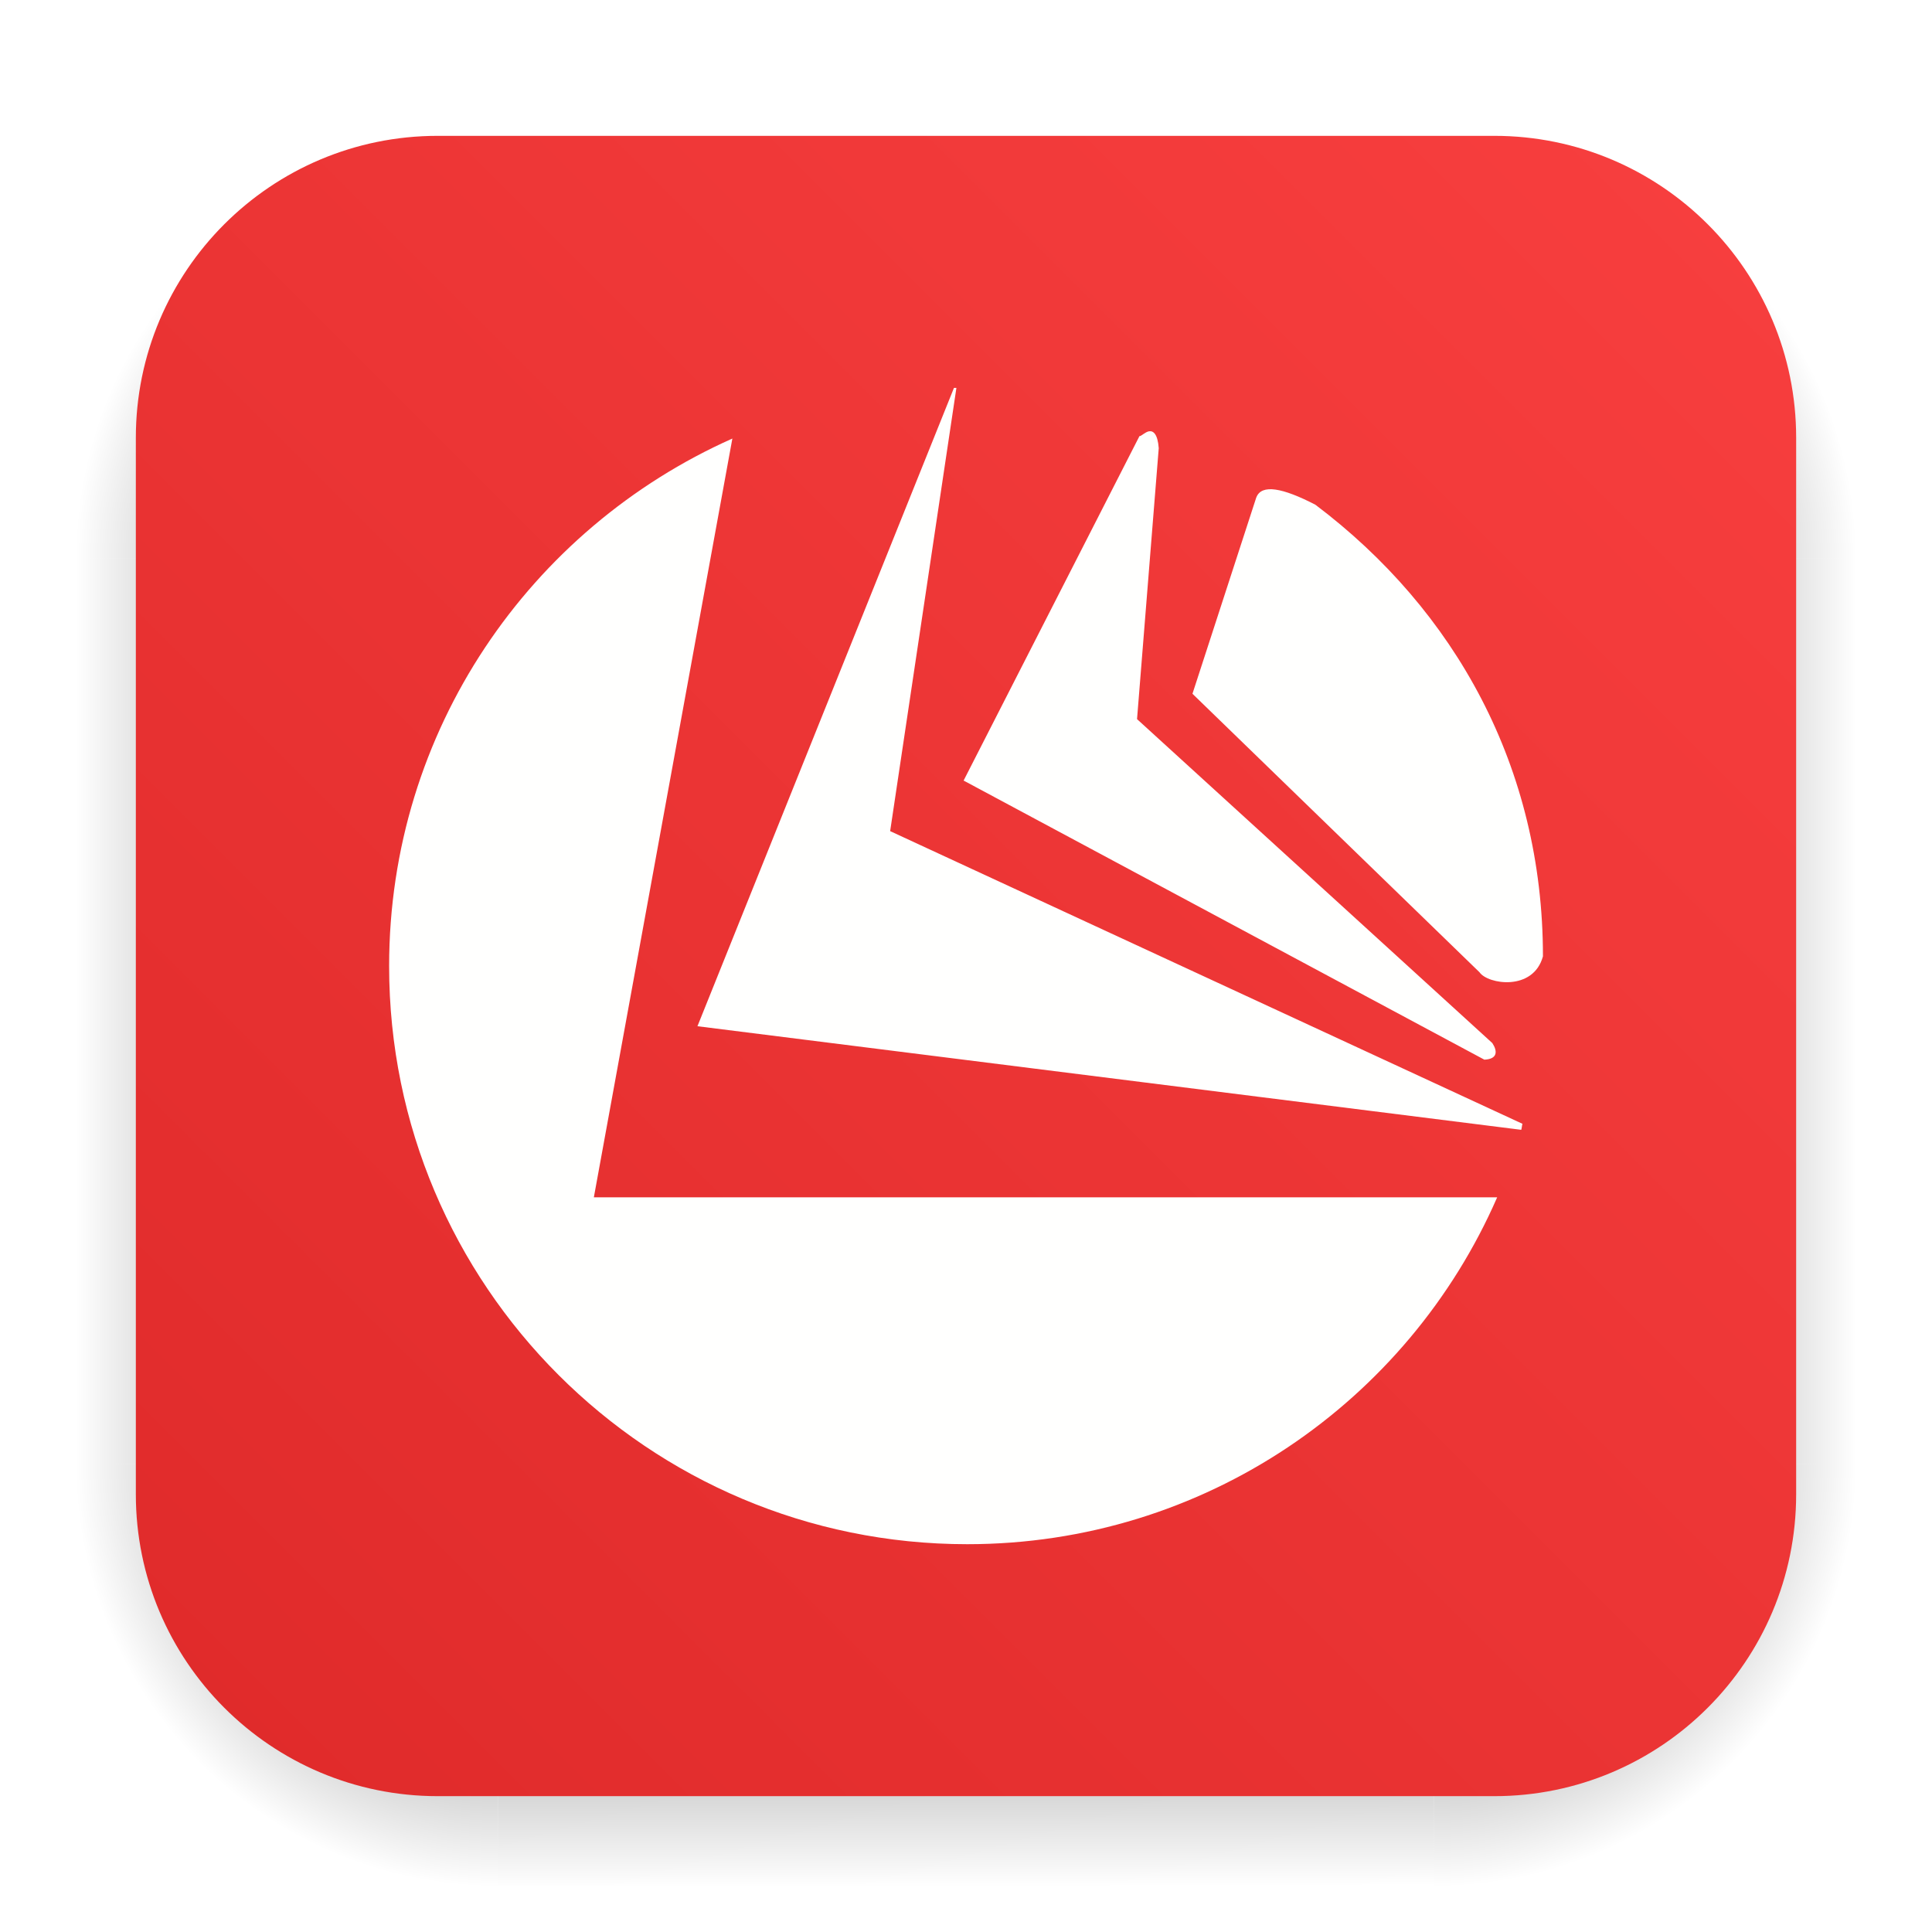
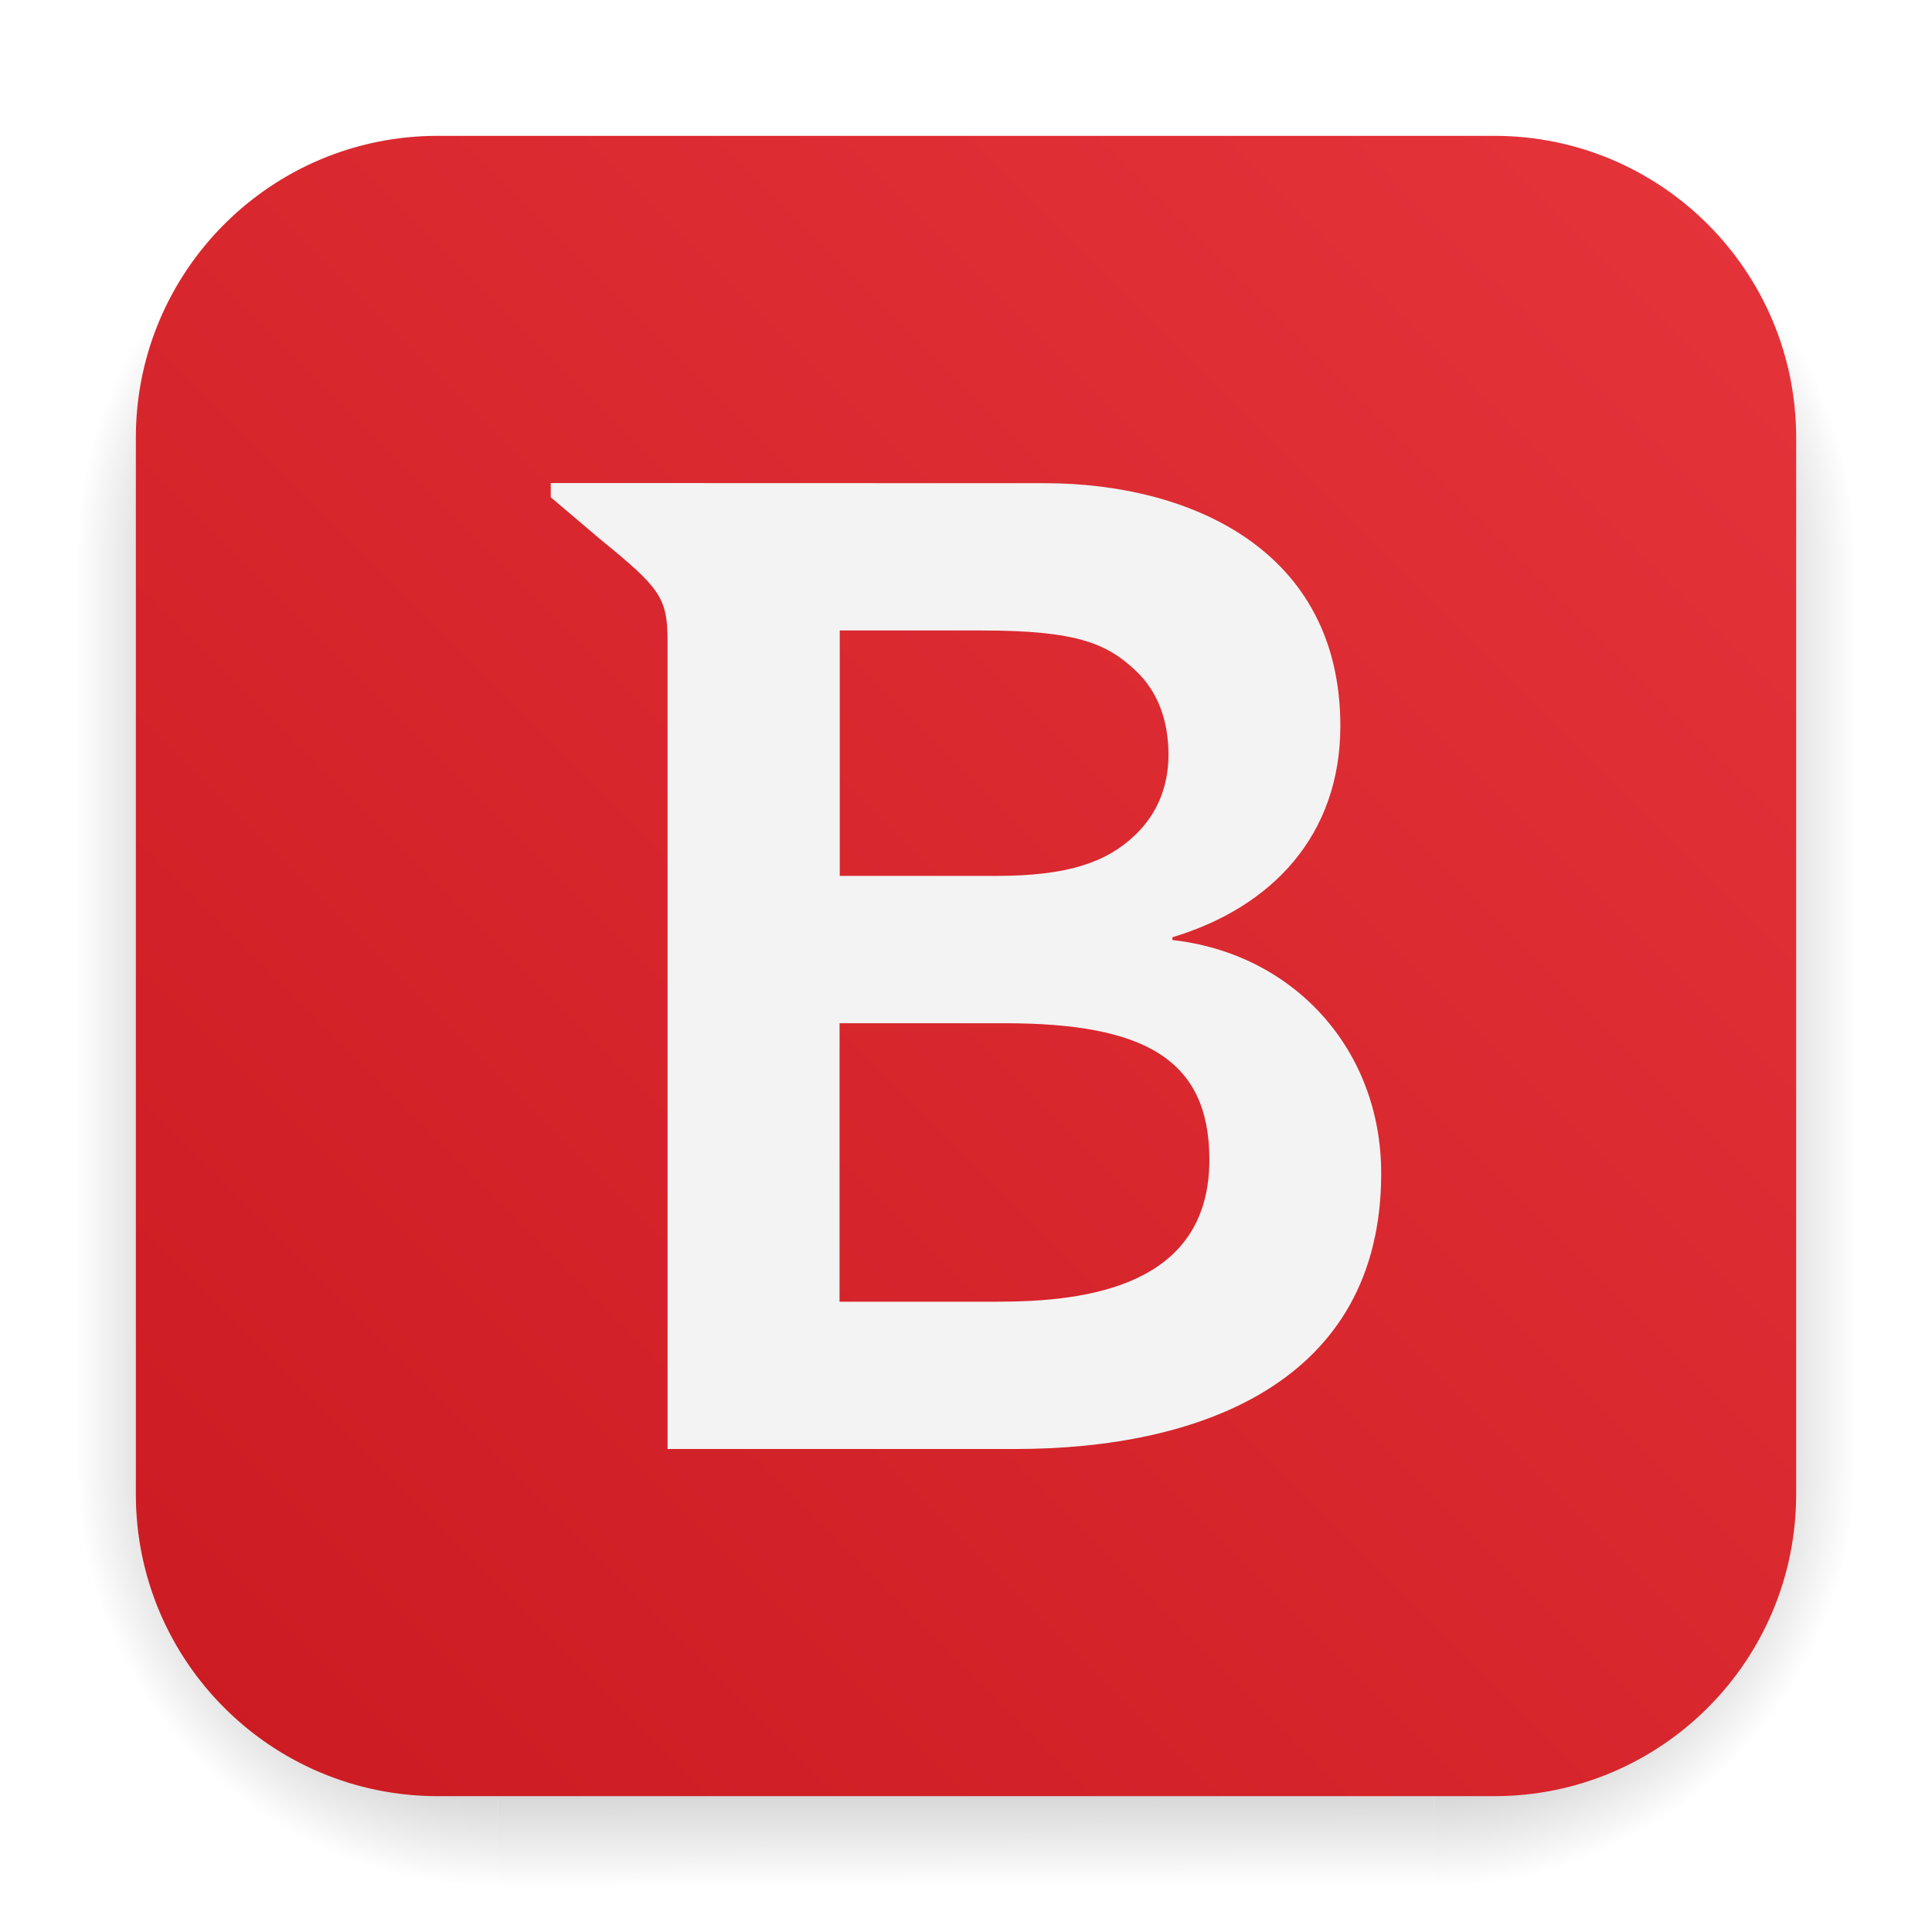
<svg xmlns="http://www.w3.org/2000/svg" width="64" height="64" version="1.1" id="svg6">
  <defs id="defs2">
    <filter id="filter1057" x="-0.027" y="-0.027" width="1.054" height="1.054" color-interpolation-filters="sRGB">
      <feGaussianBlur stdDeviation="0.619" id="feGaussianBlur1" />
    </filter>
    <linearGradient id="linearGradient1053" x1="-127" x2="-72" y1="60" y2="5" gradientTransform="translate(131.5,-0.51)" gradientUnits="userSpaceOnUse">
-       <stop stop-color="#df2a2a" offset="0" id="stop1" />
-       <stop stop-color="#f83f3f" offset="1" id="stop2" />
+       <stop stop-color="#df2a2a" offset="0" id="stop1" style="stop-color:#cb1a21;stop-opacity:1;" />
+       <stop stop-color="#f83f3f" offset="1" id="stop2" style="stop-color:#e5343a;stop-opacity:1;" />
    </linearGradient>
    <radialGradient id="gradient_ds_br" cx="0" cy="0" r="1" gradientUnits="userSpaceOnUse" gradientTransform="matrix(13.9984,0.00477622,-0.00477841,14.0048,47.5016,48.4952)">
-       <stop offset="0.65" id="stop1" />
-       <stop offset="1" stop-opacity="0" id="stop2" />
+       <stop offset="0.65" id="stop3" />
+       <stop offset="1" stop-opacity="0" id="stop4" />
    </radialGradient>
    <linearGradient id="gradient_ds_b" x1="30.449" y1="48.5" x2="30.492" y2="62.5" gradientUnits="userSpaceOnUse">
-       <stop offset="0.654" id="stop3" />
-       <stop offset="1" stop-opacity="0" id="stop4" />
+       <stop offset="0.654" id="stop5" />
+       <stop offset="1" stop-opacity="0" id="stop6" />
    </linearGradient>
    <radialGradient id="gradient_ds_bl" cx="0" cy="0" r="1" gradientUnits="userSpaceOnUse" gradientTransform="matrix(0,14,-14,0,16.5,48.5)">
-       <stop offset="0.65" id="stop5" />
-       <stop offset="1" stop-opacity="0" id="stop6" />
+       <stop offset="0.65" id="stop7" />
+       <stop offset="1" stop-opacity="0" id="stop8" />
    </radialGradient>
    <linearGradient id="gradient_ds_r" x1="47.5" y1="33.5" x2="61.5" y2="33.501" gradientUnits="userSpaceOnUse">
-       <stop offset="0.649" id="stop7" />
-       <stop offset="1" stop-opacity="0" id="stop8" />
-     </linearGradient>
-     <linearGradient id="gradient_ds_l" x1="16.5" y1="33.895" x2="2.5" y2="33.895" gradientUnits="userSpaceOnUse">
      <stop offset="0.649" id="stop9" />
      <stop offset="1" stop-opacity="0" id="stop10" />
    </linearGradient>
+     <linearGradient id="gradient_ds_l" x1="16.5" y1="33.895" x2="2.5" y2="33.895" gradientUnits="userSpaceOnUse">
+       <stop offset="0.649" id="stop11" />
+       <stop offset="1" stop-opacity="0" id="stop12" />
+     </linearGradient>
    <radialGradient id="gradient_ds_tr" cx="0" cy="0" r="1" gradientTransform="matrix(0.00843236,-14,14.0084,0.0189842,47.4916,18.5)" gradientUnits="userSpaceOnUse">
-       <stop offset="0.65" id="stop11" />
-       <stop offset="1" stop-opacity="0" id="stop12" />
+       <stop offset="0.65" id="stop13" />
+       <stop offset="1" stop-opacity="0" id="stop14" />
    </radialGradient>
    <linearGradient id="gradient_ds_t" x1="29.98" y1="18.5" x2="29.916" y2="4.5" gradientUnits="userSpaceOnUse">
-       <stop offset="0.649" id="stop13" />
-       <stop offset="1" stop-opacity="0" id="stop14" />
+       <stop offset="0.649" id="stop15" />
+       <stop offset="1" stop-opacity="0" id="stop16" />
    </linearGradient>
    <radialGradient id="gradient_ds_tl" cx="0" cy="0" r="1" gradientTransform="matrix(-0.00843236,-14,-14.0084,0.0189842,16.5084,18.5)" gradientUnits="userSpaceOnUse">
-       <stop offset="0.65" id="stop15" />
-       <stop offset="1" stop-opacity="0" id="stop16" />
+       <stop offset="0.65" id="stop17" />
+       <stop offset="1" stop-opacity="0" id="stop18" />
    </radialGradient>
  </defs>
  <g id="ds" opacity="0.25">
    <path id="ds-br" d="m 47.5,48.5 h 14 v 14 h -14 z" fill="url(#gradient_ds_br)" style="fill:url(#gradient_ds_br)" />
    <path id="ds-b" d="m 16.5,48.5 h 31 v 14 h -31 z" fill="url(#gradient_ds_b)" style="fill:url(#gradient_ds_b)" />
    <path id="ds-bl" d="m 2.5,48.5 h 14 v 14 h -14 z" fill="url(#gradient_ds_bl)" style="fill:url(#gradient_ds_bl)" />
    <path id="ds-r" d="m 47.5,18.5 h 14 v 30 h -14 z" fill="url(#gradient_ds_r)" style="fill:url(#gradient_ds_r)" />
    <path id="ds-l" d="m 2.5,18.5 h 14 v 30 h -14 z" fill="url(#gradient_ds_l)" style="fill:url(#gradient_ds_l)" />
    <path id="ds-tr" d="m 47.5,4.5 h 14 v 14 h -14 z" fill="url(#gradient_ds_tr)" style="fill:url(#gradient_ds_tr)" />
    <path id="ds-t" d="m 16.5,4.5 h 31 v 14 h -31 z" fill="url(#gradient_ds_t)" style="fill:url(#gradient_ds_t)" />
    <path id="ds-tl" d="m 16.5,4.5 h -14 v 14 h 14 z" fill="url(#gradient_ds_tl)" style="fill:url(#gradient_ds_tl)" />
  </g>
  <rect x="4.5" y="4.5" width="55" height="55" fill="url(#linearGradient1053)" stroke-linecap="round" stroke-width="2.744" id="bg" style="fill:url(#linearGradient1053)" rx="10" />
-   <g transform="matrix(1.2767,0,0,1.2767,1.4,1.3585)" fill="#fffffe" id="art">
-     <g fill="#fffffe" id="g4">
-       <g fill="#fffffe" id="g3">
-         <path d="M 23.656,9 17,25.563 38.375,28.251 c 0.016,-0.051 0.016,-0.105 0.031,-0.156 L 22,20.501 23.719,9.001 h -0.063 m 5.063,1.125 c -0.109,0.02 -0.211,0.137 -0.25,0.125 l -4.563,8.938 13.512,7.242 c 0.352,-0.016 0.34,-0.227 0.207,-0.43 l -9.219,-8.406 0.563,-7.03 c -0.027,-0.367 -0.141,-0.457 -0.25,-0.438 M 17.906,10.315 C 12.66,12.651 9,17.889 9,24.003 c 0,8.285 6.715,15 15,15 6.152,0 11.438,-3.699 13.75,-9 H 14.312 m 17.188,-18.16 -1.656,5.094 7.449,7.227 c 0.215,0.313 1.395,0.5 1.645,-0.414 0,-4.898 -2.277,-8.984 -5.906,-11.719 -0.848,-0.438 -1.395,-0.543 -1.531,-0.188" fill="#fffffe" id="path3" />
-       </g>
-     </g>
+   <g id="art">
+     <path d="m 18.245,16 v 0.473 l 1.645,1.396 c 1.969,1.604 2.224,1.923 2.224,3.371 V 48 h 11.531 c 6.048,0 12.109,-2.172 12.109,-9.131 0,-4.109 -2.9,-7.281 -6.916,-7.729 v -0.093 c 3.301,-0.989 5.563,-3.385 5.563,-7 0,-5.833 -4.975,-8.041 -9.803,-8.041 l -16.348,-0.005 z m 9.567,4.885 h 4.704 c 3.177,0 4.161,0.437 5.124,1.349 0.729,0.697 1.063,1.651 1.068,2.76 0,1.036 -0.359,1.959 -1.109,2.672 -0.943,0.901 -2.235,1.349 -4.588,1.349 h -5.193 v -8.131 z m 0,13.011 h 5.469 c 4.604,0 6.781,1.177 6.781,4.52 0,4.204 -4.079,4.704 -7.011,4.704 h -5.24 z" id="path1" style="stroke-width:1;fill:#f3f3f3;fill-opacity:1" />
  </g>
</svg>
